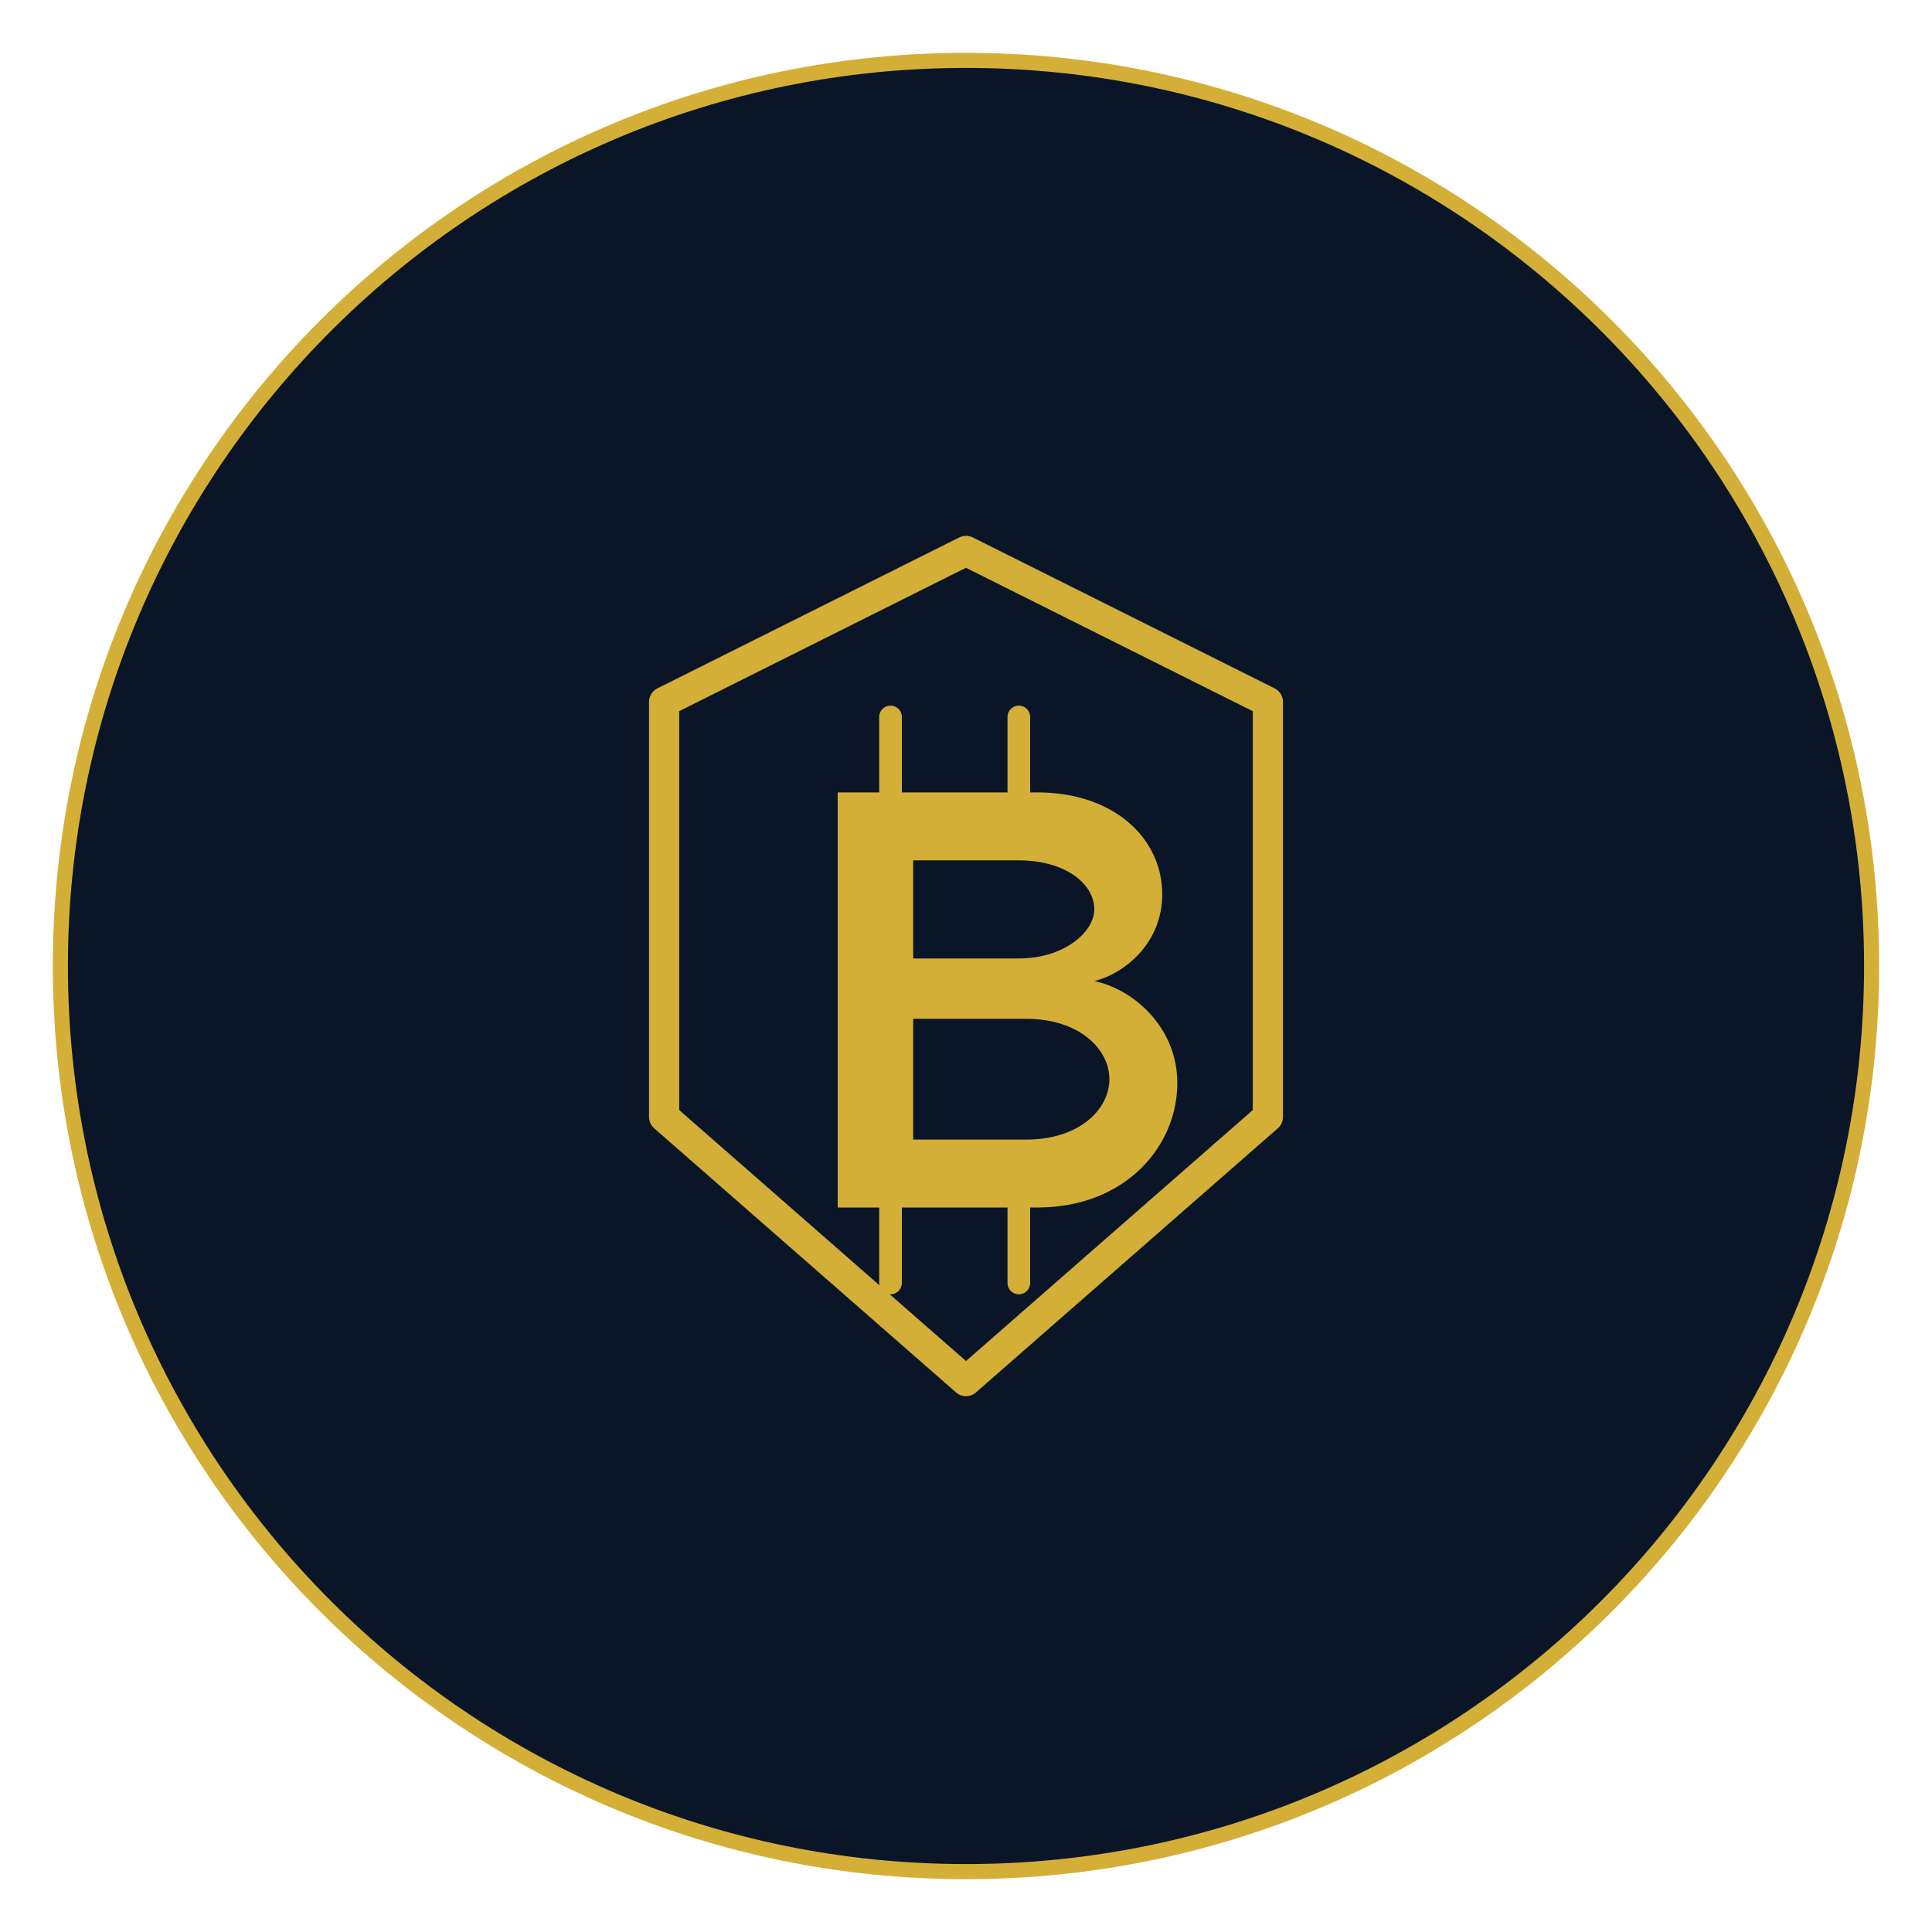
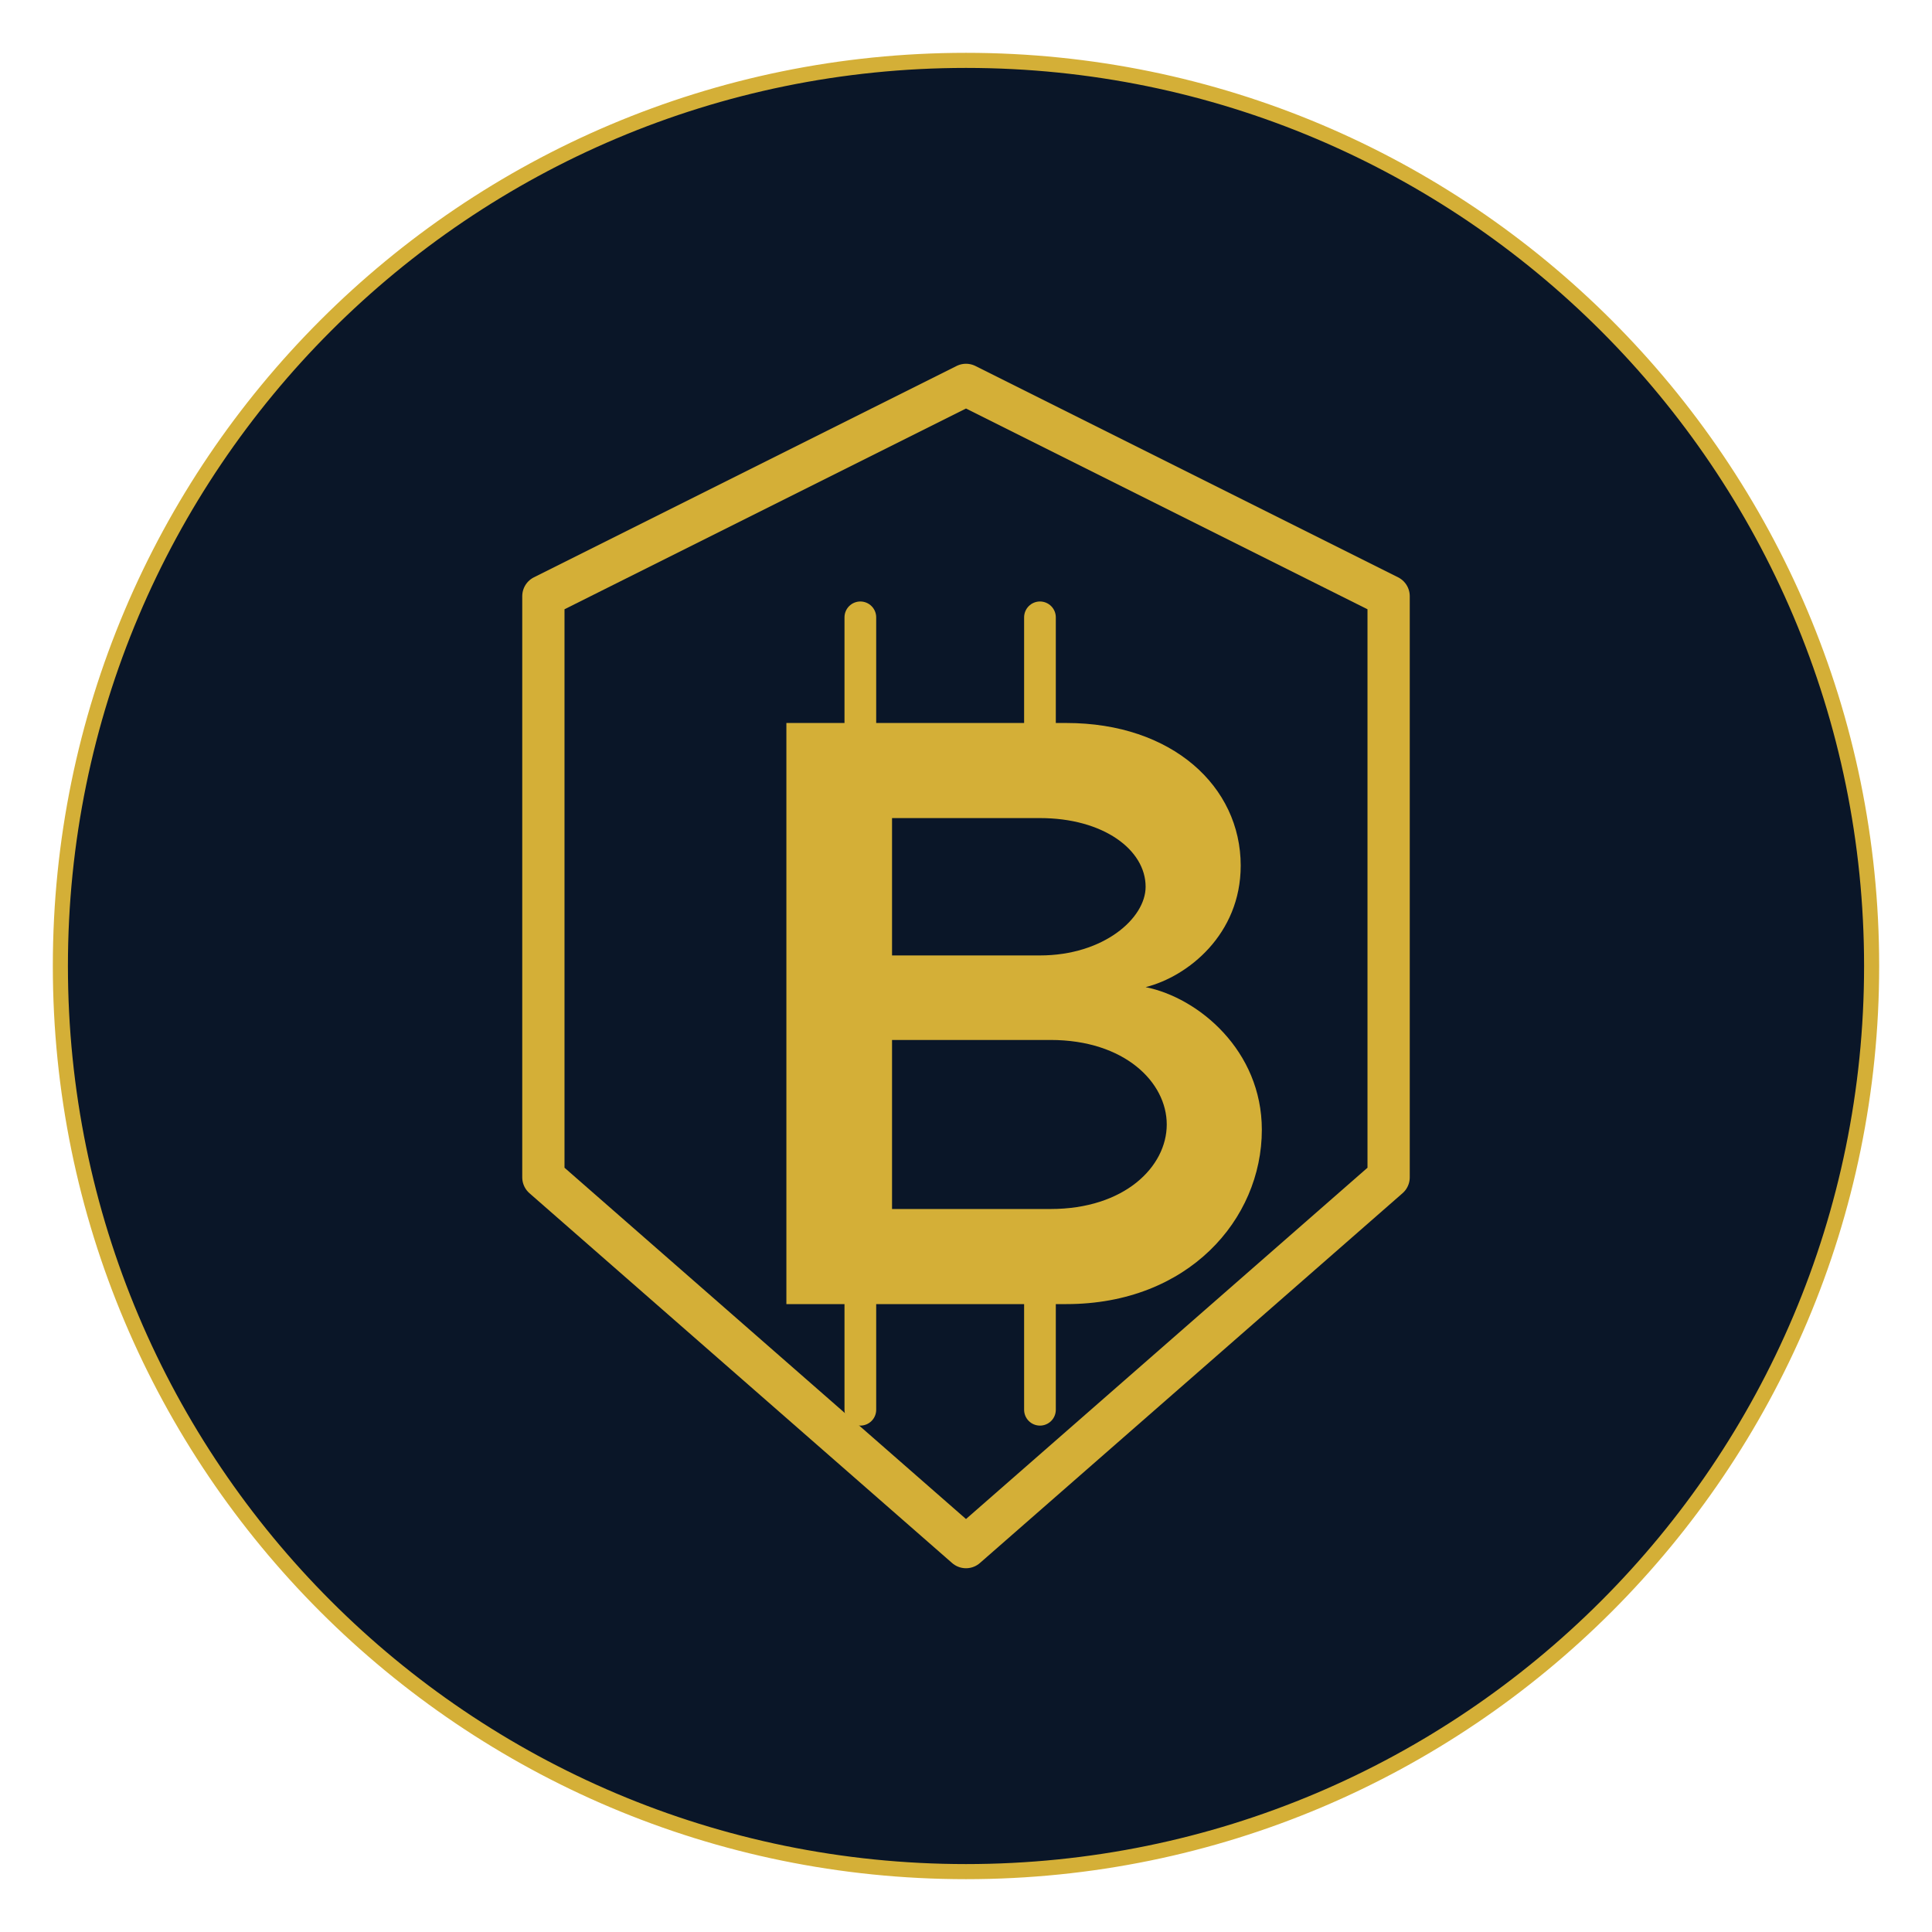
<svg xmlns="http://www.w3.org/2000/svg" viewBox="0 0 512 512" width="512" height="512">
+   <defs>
+     <clipPath id="circle-clip">
+       <circle cx="256" cy="256" r="240" />
+     </clipPath>
+   </defs>
  <circle cx="256" cy="256" r="240" fill="#0a1628" />
  <circle cx="256" cy="256" r="240" fill="none" stroke="#d4af37" stroke-width="4" />
-   <path d="M256 146 L336 186 L336 296 L256 366 L176 296 L176 186 Z" fill="none" stroke="#d4af37" stroke-width="8" stroke-linejoin="round" />
-   <line x1="236" y1="190" x2="236" y2="210" stroke="#d4af37" stroke-width="6" stroke-linecap="round" />
-   <line x1="270" y1="190" x2="270" y2="210" stroke="#d4af37" stroke-width="6" stroke-linecap="round" />
-   <line x1="236" y1="320" x2="236" y2="340" stroke="#d4af37" stroke-width="6" stroke-linecap="round" />
-   <line x1="270" y1="320" x2="270" y2="340" stroke="#d4af37" stroke-width="6" stroke-linecap="round" />
-   <path d="M222 210 L275 210 C295 210 308 222 308 237 C308 250 298 258 290 260 C300 262 312 272 312 287 C312 304 298 320 275 320 L222 320 Z M242 228 L242 254 L270 254 C282 254 290 247 290 241 C290 234 282 228 270 228 Z M242 270 L242 302 L272 302 C286 302 294 294 294 286 C294 278 286 270 272 270 Z" fill="#d4af37" />
+   <g clip-path="url(#circle-clip)" transform="translate(256,256) scale(1.4) translate(-256,-256)">
+     <path d="M256 146 L336 186 L336 296 L256 366 L176 296 L176 186 Z" fill="none" stroke="#d4af37" stroke-width="8" stroke-linejoin="round" />
+     <line x1="236" y1="190" x2="236" y2="210" stroke="#d4af37" stroke-width="6" stroke-linecap="round" />
+     <line x1="270" y1="190" x2="270" y2="210" stroke="#d4af37" stroke-width="6" stroke-linecap="round" />
+     <line x1="236" y1="320" x2="236" y2="340" stroke="#d4af37" stroke-width="6" stroke-linecap="round" />
+     <line x1="270" y1="320" x2="270" y2="340" stroke="#d4af37" stroke-width="6" stroke-linecap="round" />
+     <path d="M222 210 L275 210 C295 210 308 222 308 237 C308 250 298 258 290 260 C300 262 312 272 312 287 C312 304 298 320 275 320 L222 320 Z M242 228 L242 254 L270 254 C282 254 290 247 290 241 C290 234 282 228 270 228 Z M242 270 L242 302 L272 302 C286 302 294 294 294 286 C294 278 286 270 272 270 Z" fill="#d4af37" />
+   </g>
</svg>
